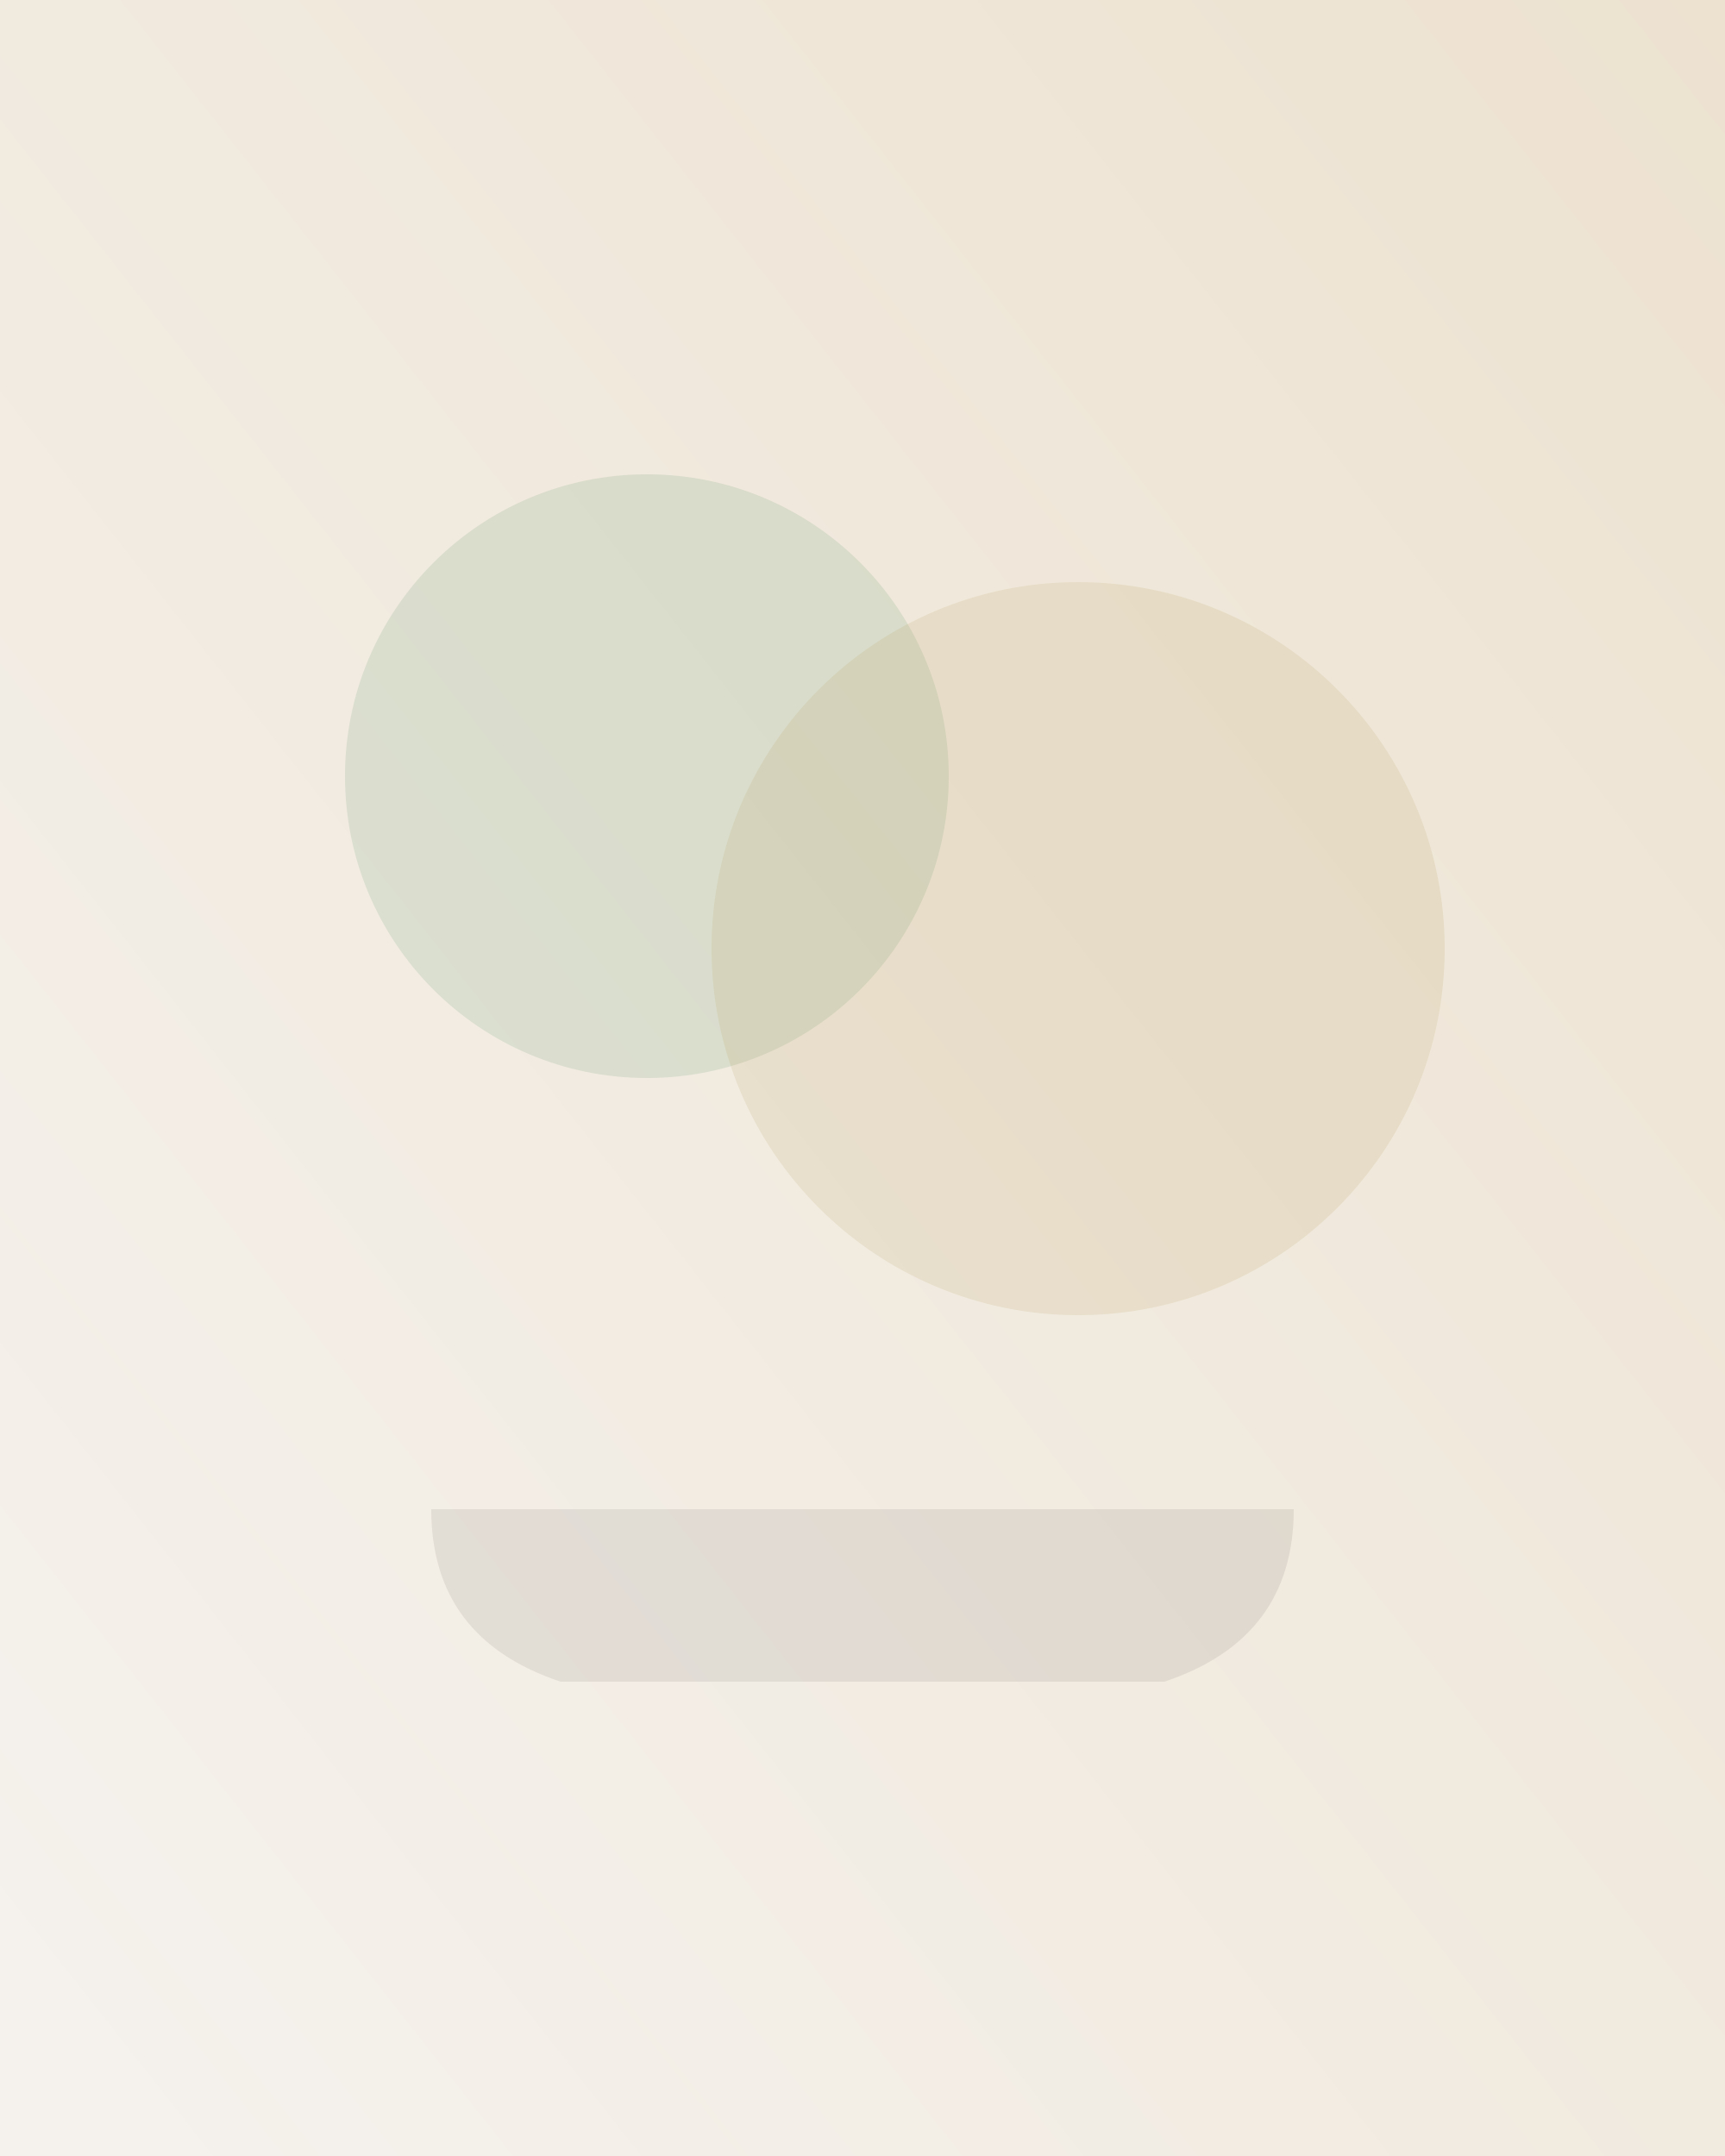
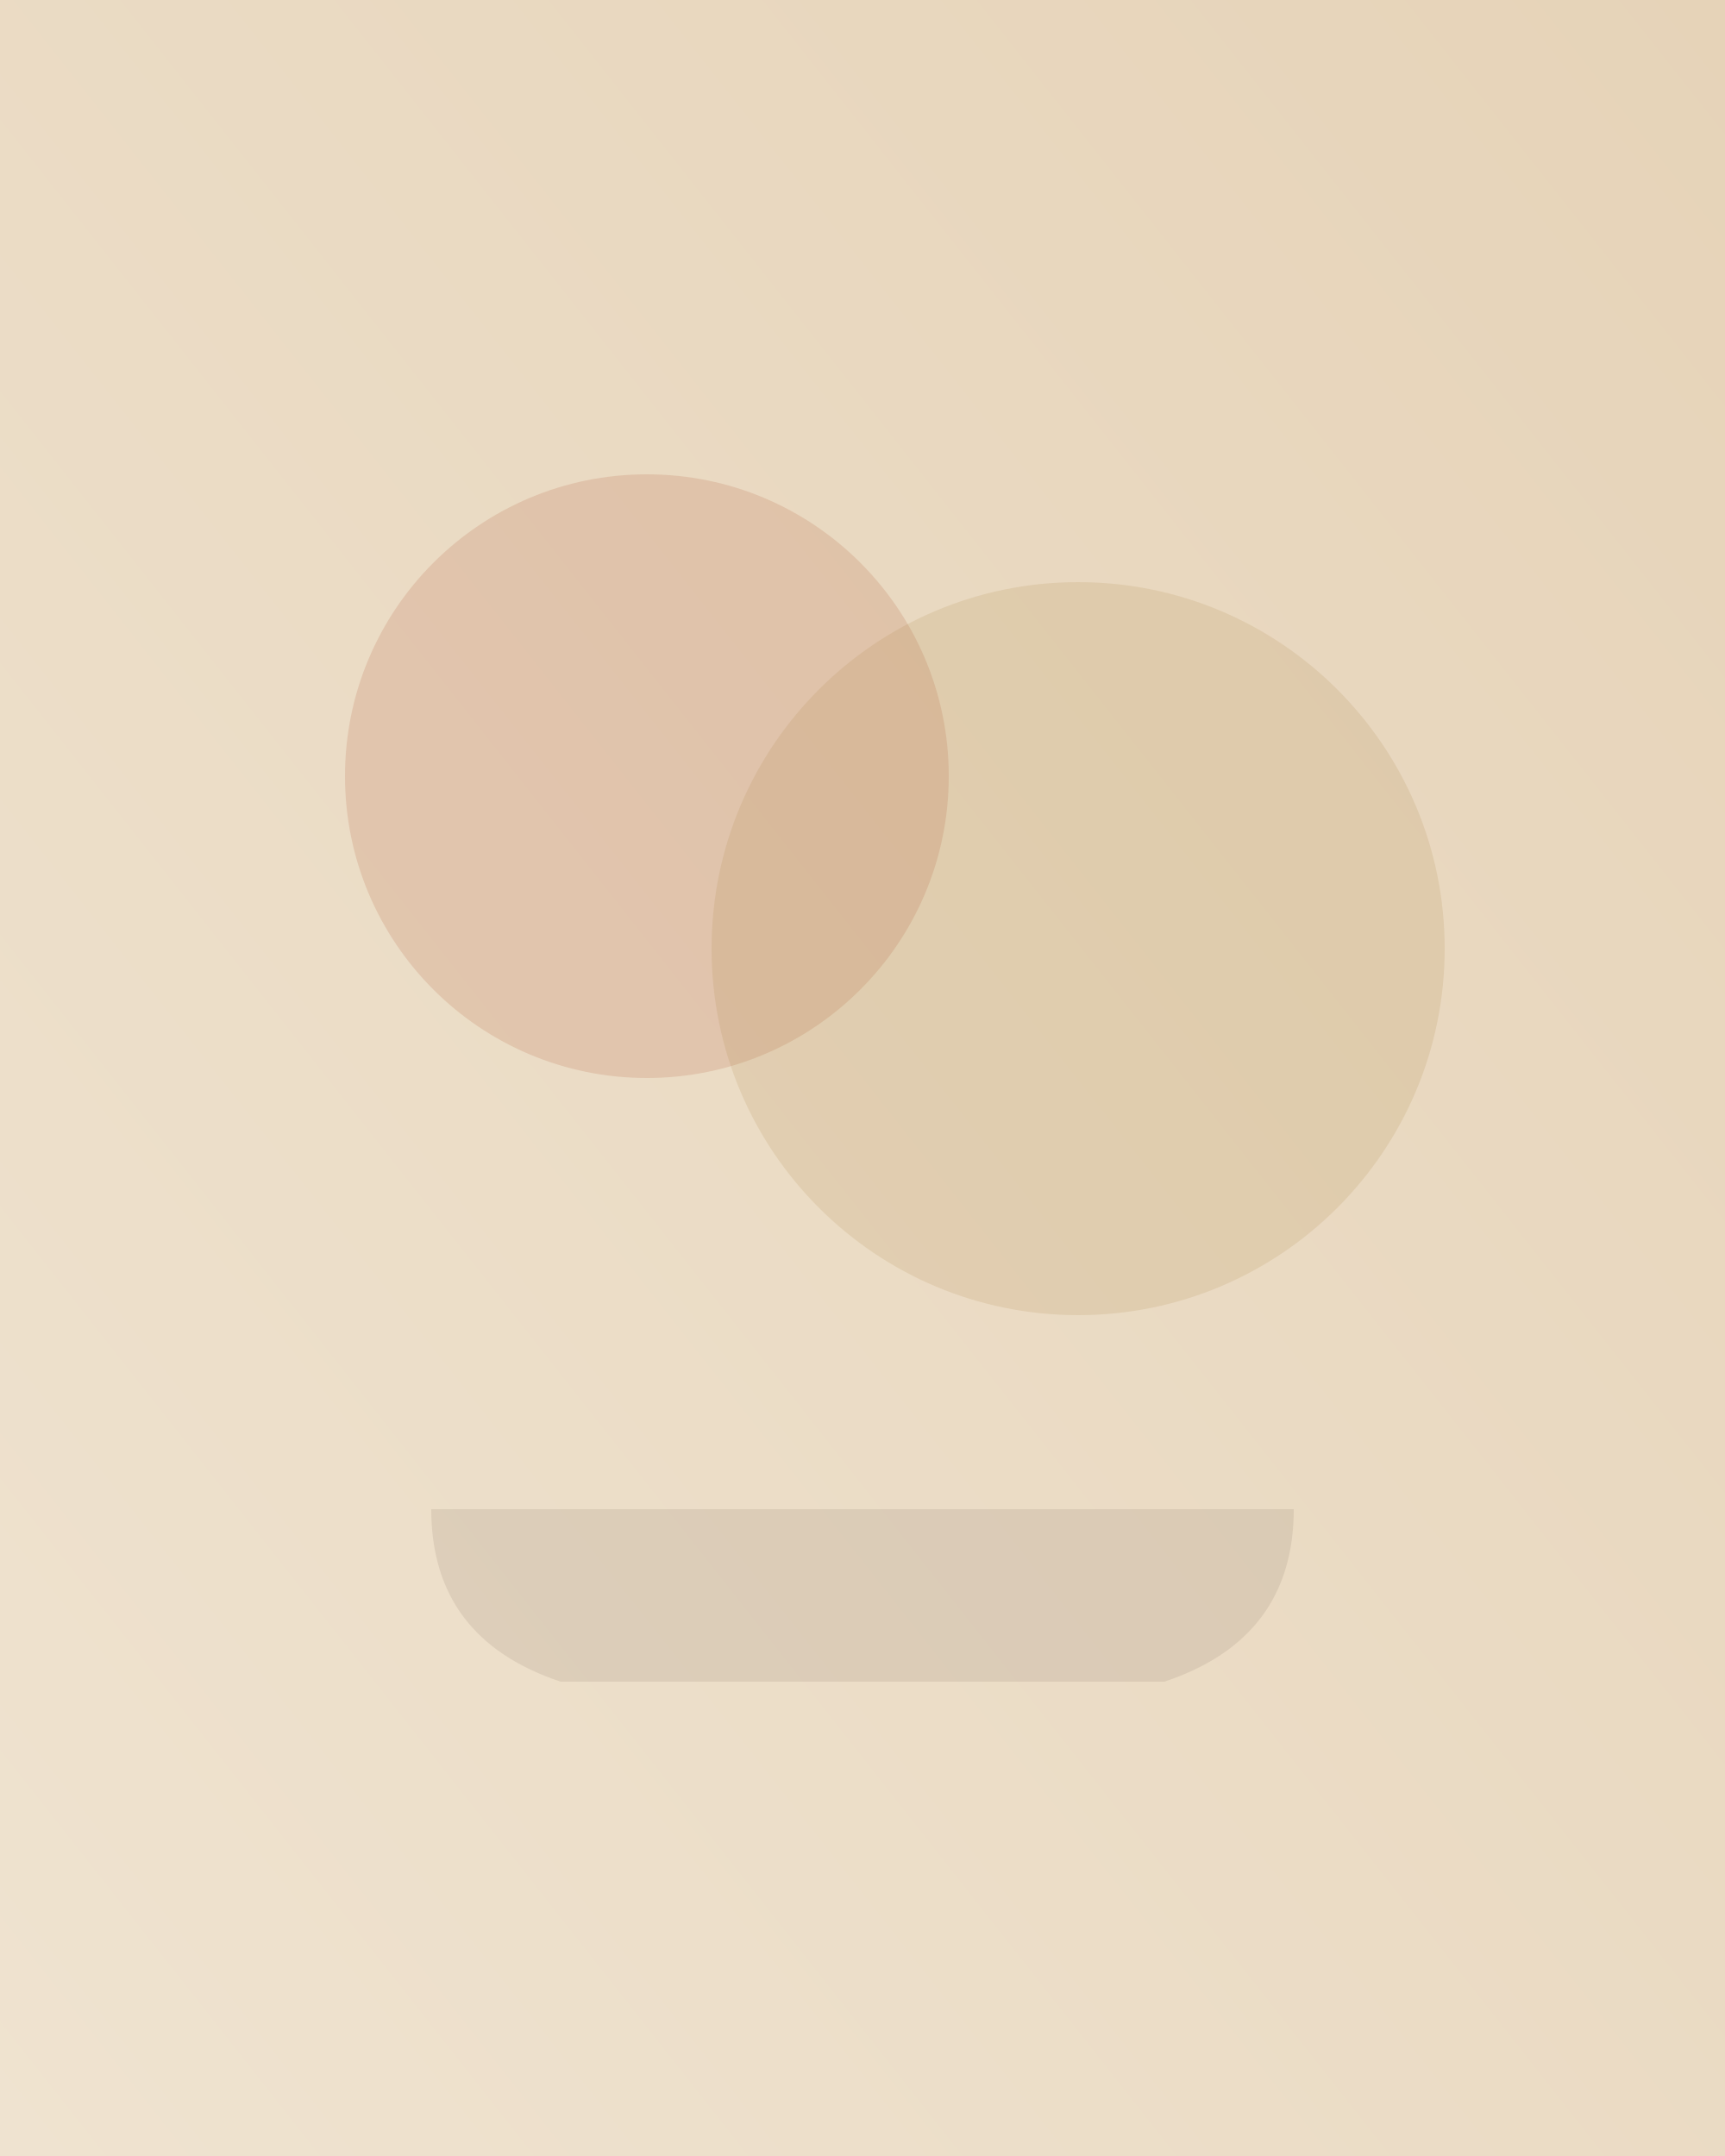
<svg xmlns="http://www.w3.org/2000/svg" viewBox="0 0 400 500">
  <defs>
    <linearGradient id="story4Grad" x1="0%" y1="100%" x2="100%" y2="0%">
-       <stop offset="0%" style="stop-color:#f5f2ee;stop-opacity:1" />
-       <stop offset="100%" style="stop-color:#ede2d0;stop-opacity:1" />
+       <stop offset="0%" style="stop-color:#efe3d0;stop-opacity:1" />
+       <stop offset="100%" style="stop-color:#e6d3b8;stop-opacity:1" />
    </linearGradient>
  </defs>
  <rect width="400" height="500" fill="url(#story4Grad)" />
-   <circle cx="150" cy="180" r="70" fill="#7fa882" opacity="0.2" />
-   <circle cx="250" cy="220" r="85" fill="#b39d54" opacity="0.15" />
-   <path d="M100 350 Q100 380 130 390 L270 390 Q300 380 300 350" fill="#4a3e3a" opacity="0.1" />
+   <circle cx="150" cy="180" r="70" fill="#b8694a" opacity="0.2" />
+   <circle cx="250" cy="220" r="85" fill="#a8803f" opacity="0.15" />
+   <path d="M100 350 Q100 380 130 390 L270 390 Q300 380 300 350" fill="#4a3226" opacity="0.1" />
</svg>
